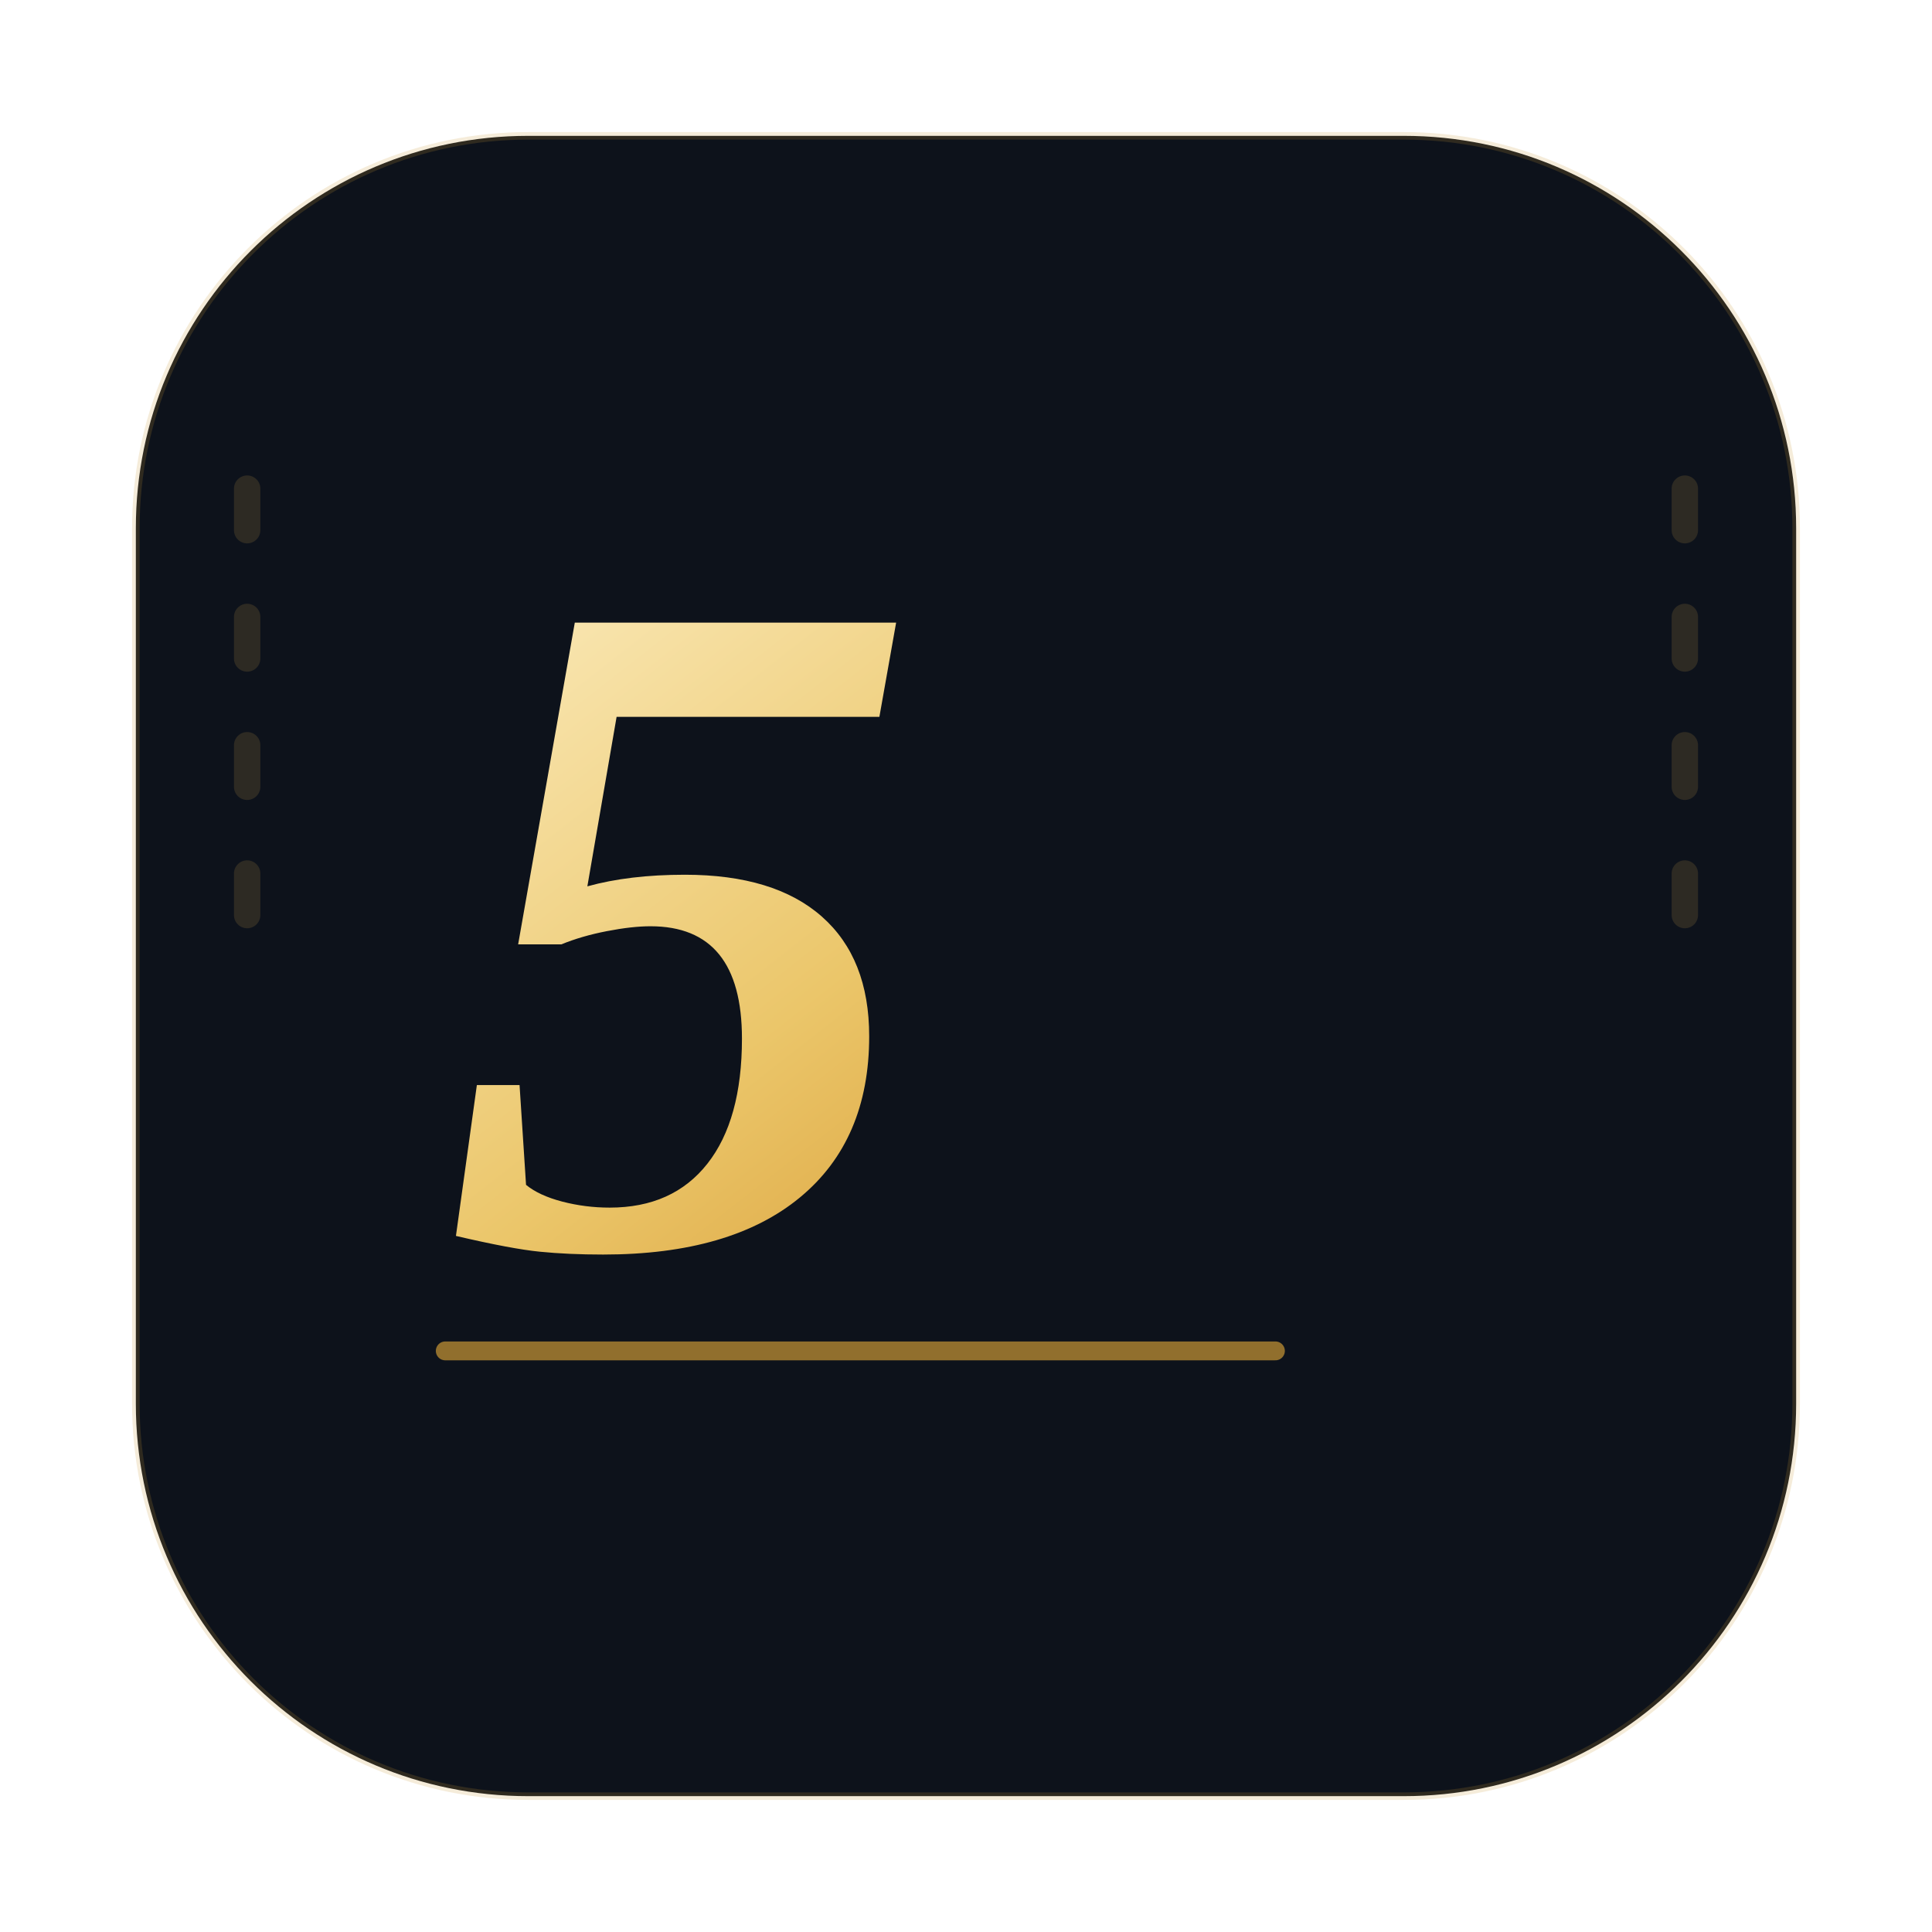
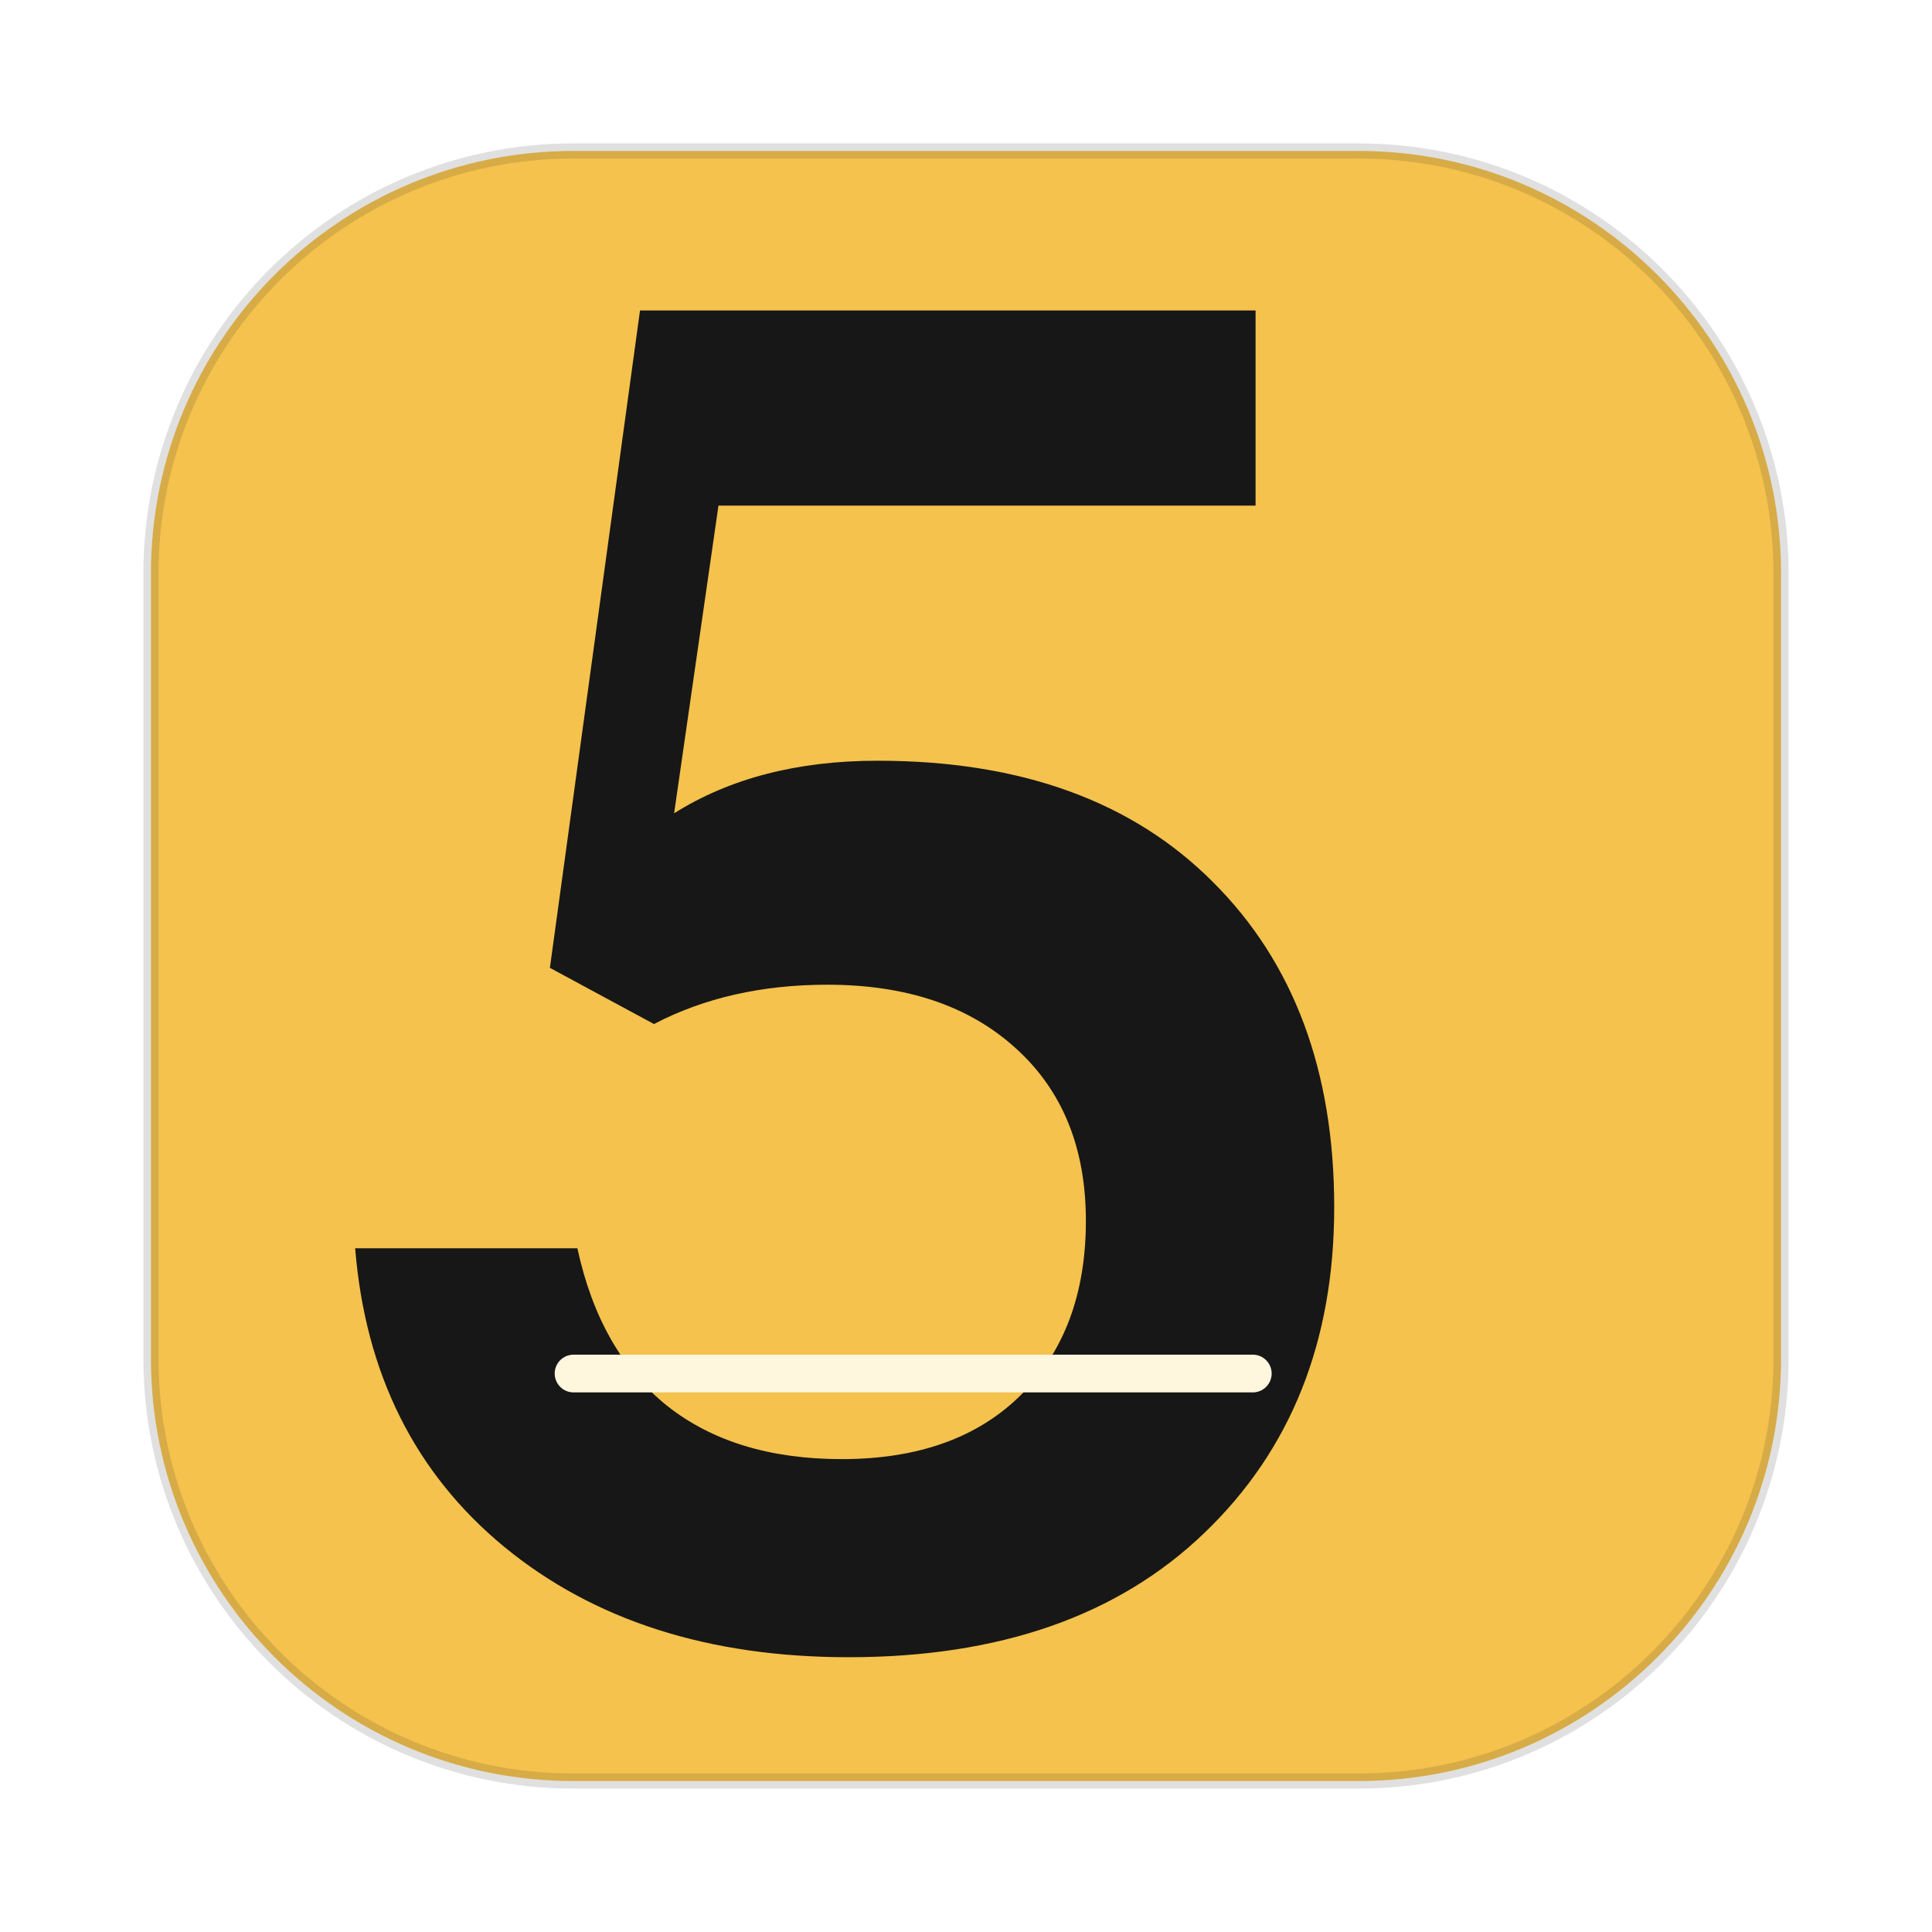
<svg xmlns="http://www.w3.org/2000/svg" width="512" height="512" viewBox="0 0 512 512" fill="none">
-   <defs>
-     <linearGradient id="gold" x1="122" y1="110" x2="322" y2="366" gradientUnits="userSpaceOnUse">
-       <stop stop-color="#FFF4D0" />
-       <stop offset="0.55" stop-color="#EBC66A" />
-       <stop offset="1" stop-color="#D18B1F" />
-     </linearGradient>
-   </defs>
-   <rect x="36" y="36" width="440" height="440" rx="104" fill="#0D121B" />
-   <rect x="36" y="36" width="440" height="440" rx="104" stroke="#C99735" stroke-opacity="0.18" stroke-width="2" />
-   <g opacity="0.16">
-     <rect x="62" y="126" width="7" height="18" rx="3.5" fill="#D7A94A" />
-     <rect x="62" y="160" width="7" height="18" rx="3.5" fill="#D7A94A" />
-     <rect x="62" y="194" width="7" height="18" rx="3.5" fill="#D7A94A" />
-     <rect x="62" y="228" width="7" height="18" rx="3.5" fill="#D7A94A" />
-     <rect x="443" y="126" width="7" height="18" rx="3.5" fill="#D7A94A" />
-     <rect x="443" y="160" width="7" height="18" rx="3.5" fill="#D7A94A" />
-     <rect x="443" y="194" width="7" height="18" rx="3.5" fill="#D7A94A" />
-     <rect x="443" y="228" width="7" height="18" rx="3.5" fill="#D7A94A" />
-   </g>
-   <text x="118" y="330" fill="url(#gold)" font-family="'Baskerville', 'Georgia', 'Times New Roman', serif" font-size="252" font-style="italic" font-weight="700">5</text>
-   <path d="M118 358H338" stroke="#C99735" stroke-opacity="0.7" stroke-width="5" stroke-linecap="round" />
+   <rect x="40" y="40" width="432" height="432" rx="112" fill="#F4C24D" />
+   <rect x="40" y="40" width="432" height="432" rx="112" stroke="#1F1F1F" stroke-opacity="0.14" stroke-width="4" />
+   <path d="M332.74 134H190.4L178.65 215.53C193.43 206.24 211.4 201.6 232.56 201.6C270.47 201.6 300.09 212.31 321.43 233.74C342.86 255.08 353.58 283.81 353.58 319.92C353.58 355.49 342.11 384.26 319.18 406.23C296.35 428.2 264.92 439.18 224.9 439.18C187.8 439.18 157.38 429.43 133.64 409.94C109.99 390.45 96.82 364.07 94.12 330.8H153.01C156.98 349.12 164.91 363.03 176.79 372.55C188.68 381.97 204.11 386.68 223.09 386.68C243.35 386.68 259.2 380.99 270.63 369.61C282.06 358.14 287.77 342.79 287.77 323.54C287.77 304.2 281.56 288.94 269.13 277.75C256.79 266.55 240.16 260.96 219.24 260.96C201.91 260.96 186.6 264.44 173.31 271.38L145.73 256.49L169.61 82.27H332.74V134Z" fill="#171717" />
+   <path d="M152 364H332" stroke="#FFF6DE" stroke-width="10" stroke-linecap="round" />
</svg>
